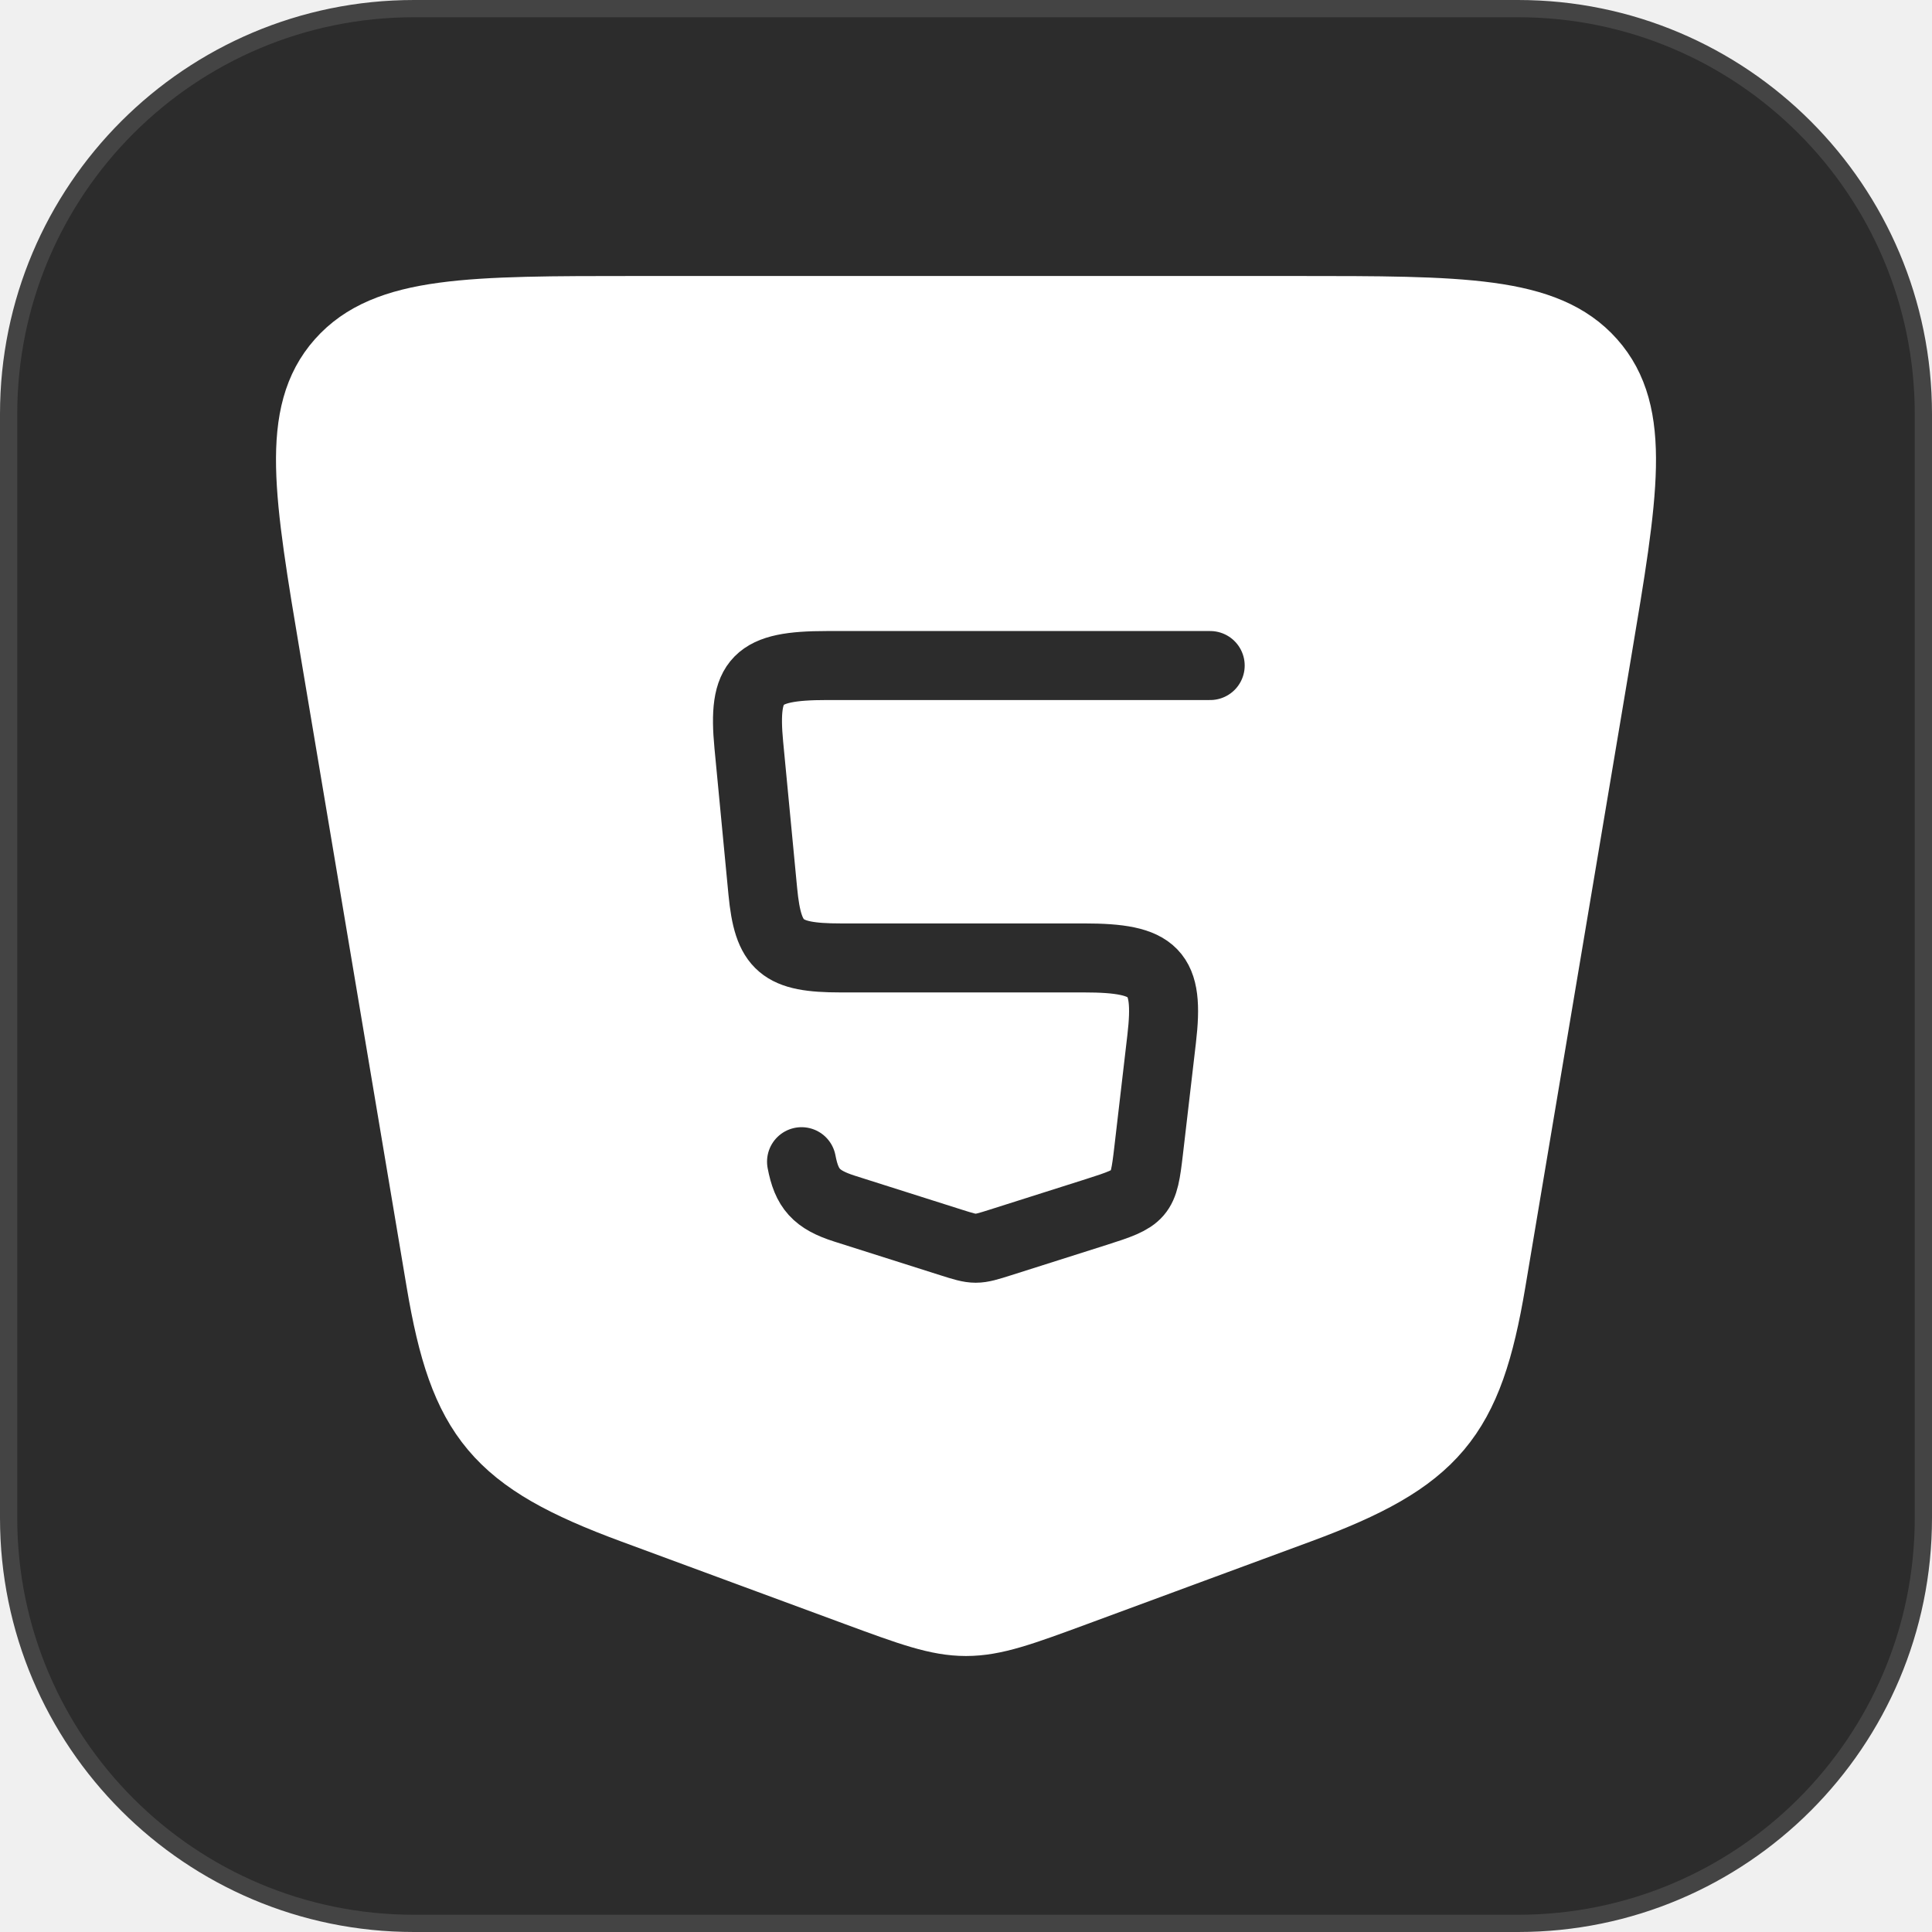
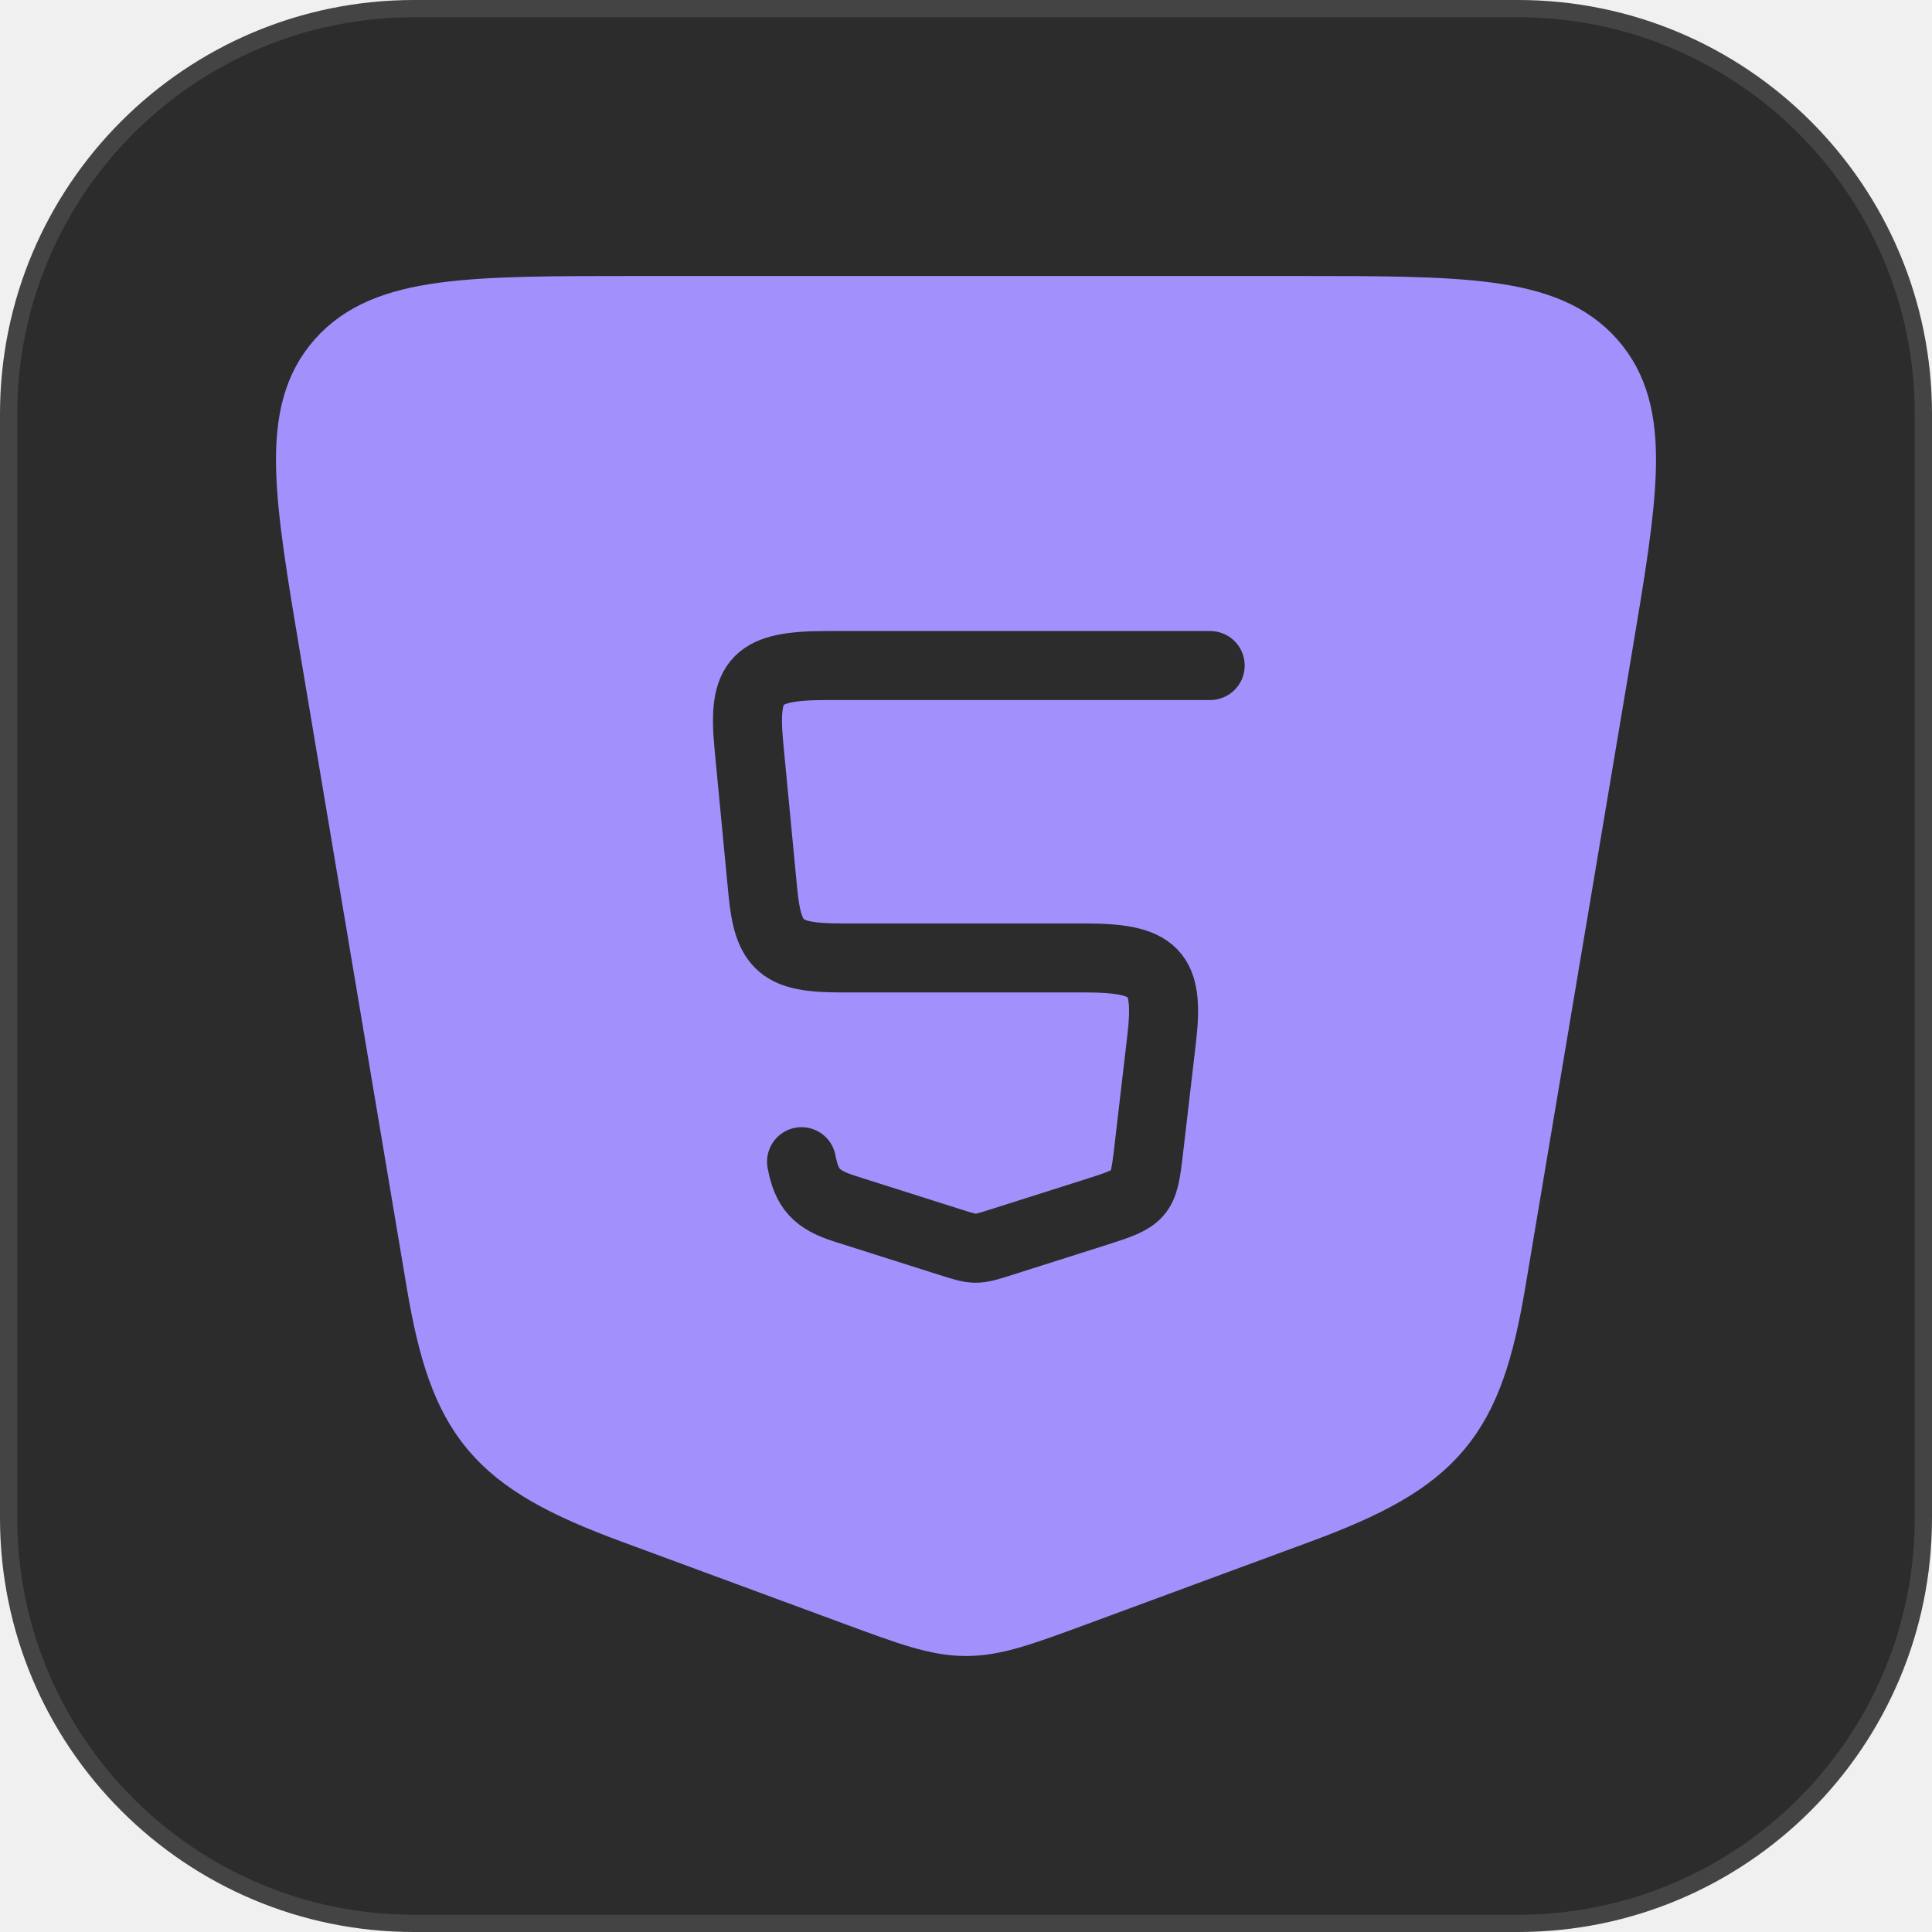
<svg xmlns="http://www.w3.org/2000/svg" width="56" height="56" viewBox="0 0 56 56" fill="none">
  <rect x="0.25" y="0.25" width="55.5" height="55.5" rx="11.75" fill="#2C2C2C" stroke="#444444" stroke-width="0.5" />
-   <path d="M37.541 9H18.459C13.622 9 11.203 9 9.875 10.496C8.547 11.993 8.932 14.284 9.702 18.867L12.775 37.152C13.439 41.101 14.4 42.284 18.348 43.741L24.816 46.129C26.39 46.709 27.177 47 28 47C28.823 47 29.61 46.709 31.184 46.129L37.652 43.741C41.599 42.284 42.561 41.101 43.225 37.152L46.297 18.867C47.068 14.284 47.453 11.993 46.125 10.496C44.797 9 42.378 9 37.541 9Z" fill="white" stroke="white" stroke-width="2" stroke-linecap="round" stroke-linejoin="round" />
+   <path d="M37.541 9H18.459C13.622 9 11.203 9 9.875 10.496C8.547 11.993 8.932 14.284 9.702 18.867L12.775 37.152C13.439 41.101 14.4 42.284 18.348 43.741L24.816 46.129C26.39 46.709 27.177 47 28 47C28.823 47 29.61 46.709 31.184 46.129L37.652 43.741C41.599 42.284 42.561 41.101 43.225 37.152L46.297 18.867C47.068 14.284 47.453 11.993 46.125 10.496C44.797 9 42.378 9 37.541 9Z" fill="#A291FD" stroke="#A291FD" stroke-width="2" stroke-linecap="round" stroke-linejoin="round" />
  <path d="M35.078 19.291H23.962C21.932 19.291 21.523 19.691 21.705 21.598L22.11 25.835C22.264 27.445 22.654 27.766 24.366 27.766H31.419C33.487 27.766 33.898 28.174 33.671 30.114L33.293 33.357C33.141 34.661 33.098 34.711 31.769 35.133L29.01 36.009C28.288 36.238 28.275 36.238 27.554 36.009L24.483 35.034C23.657 34.772 23.381 34.453 23.233 33.672" stroke="#2C2C2C" stroke-width="2" stroke-linecap="round" stroke-linejoin="round" />
</svg>
